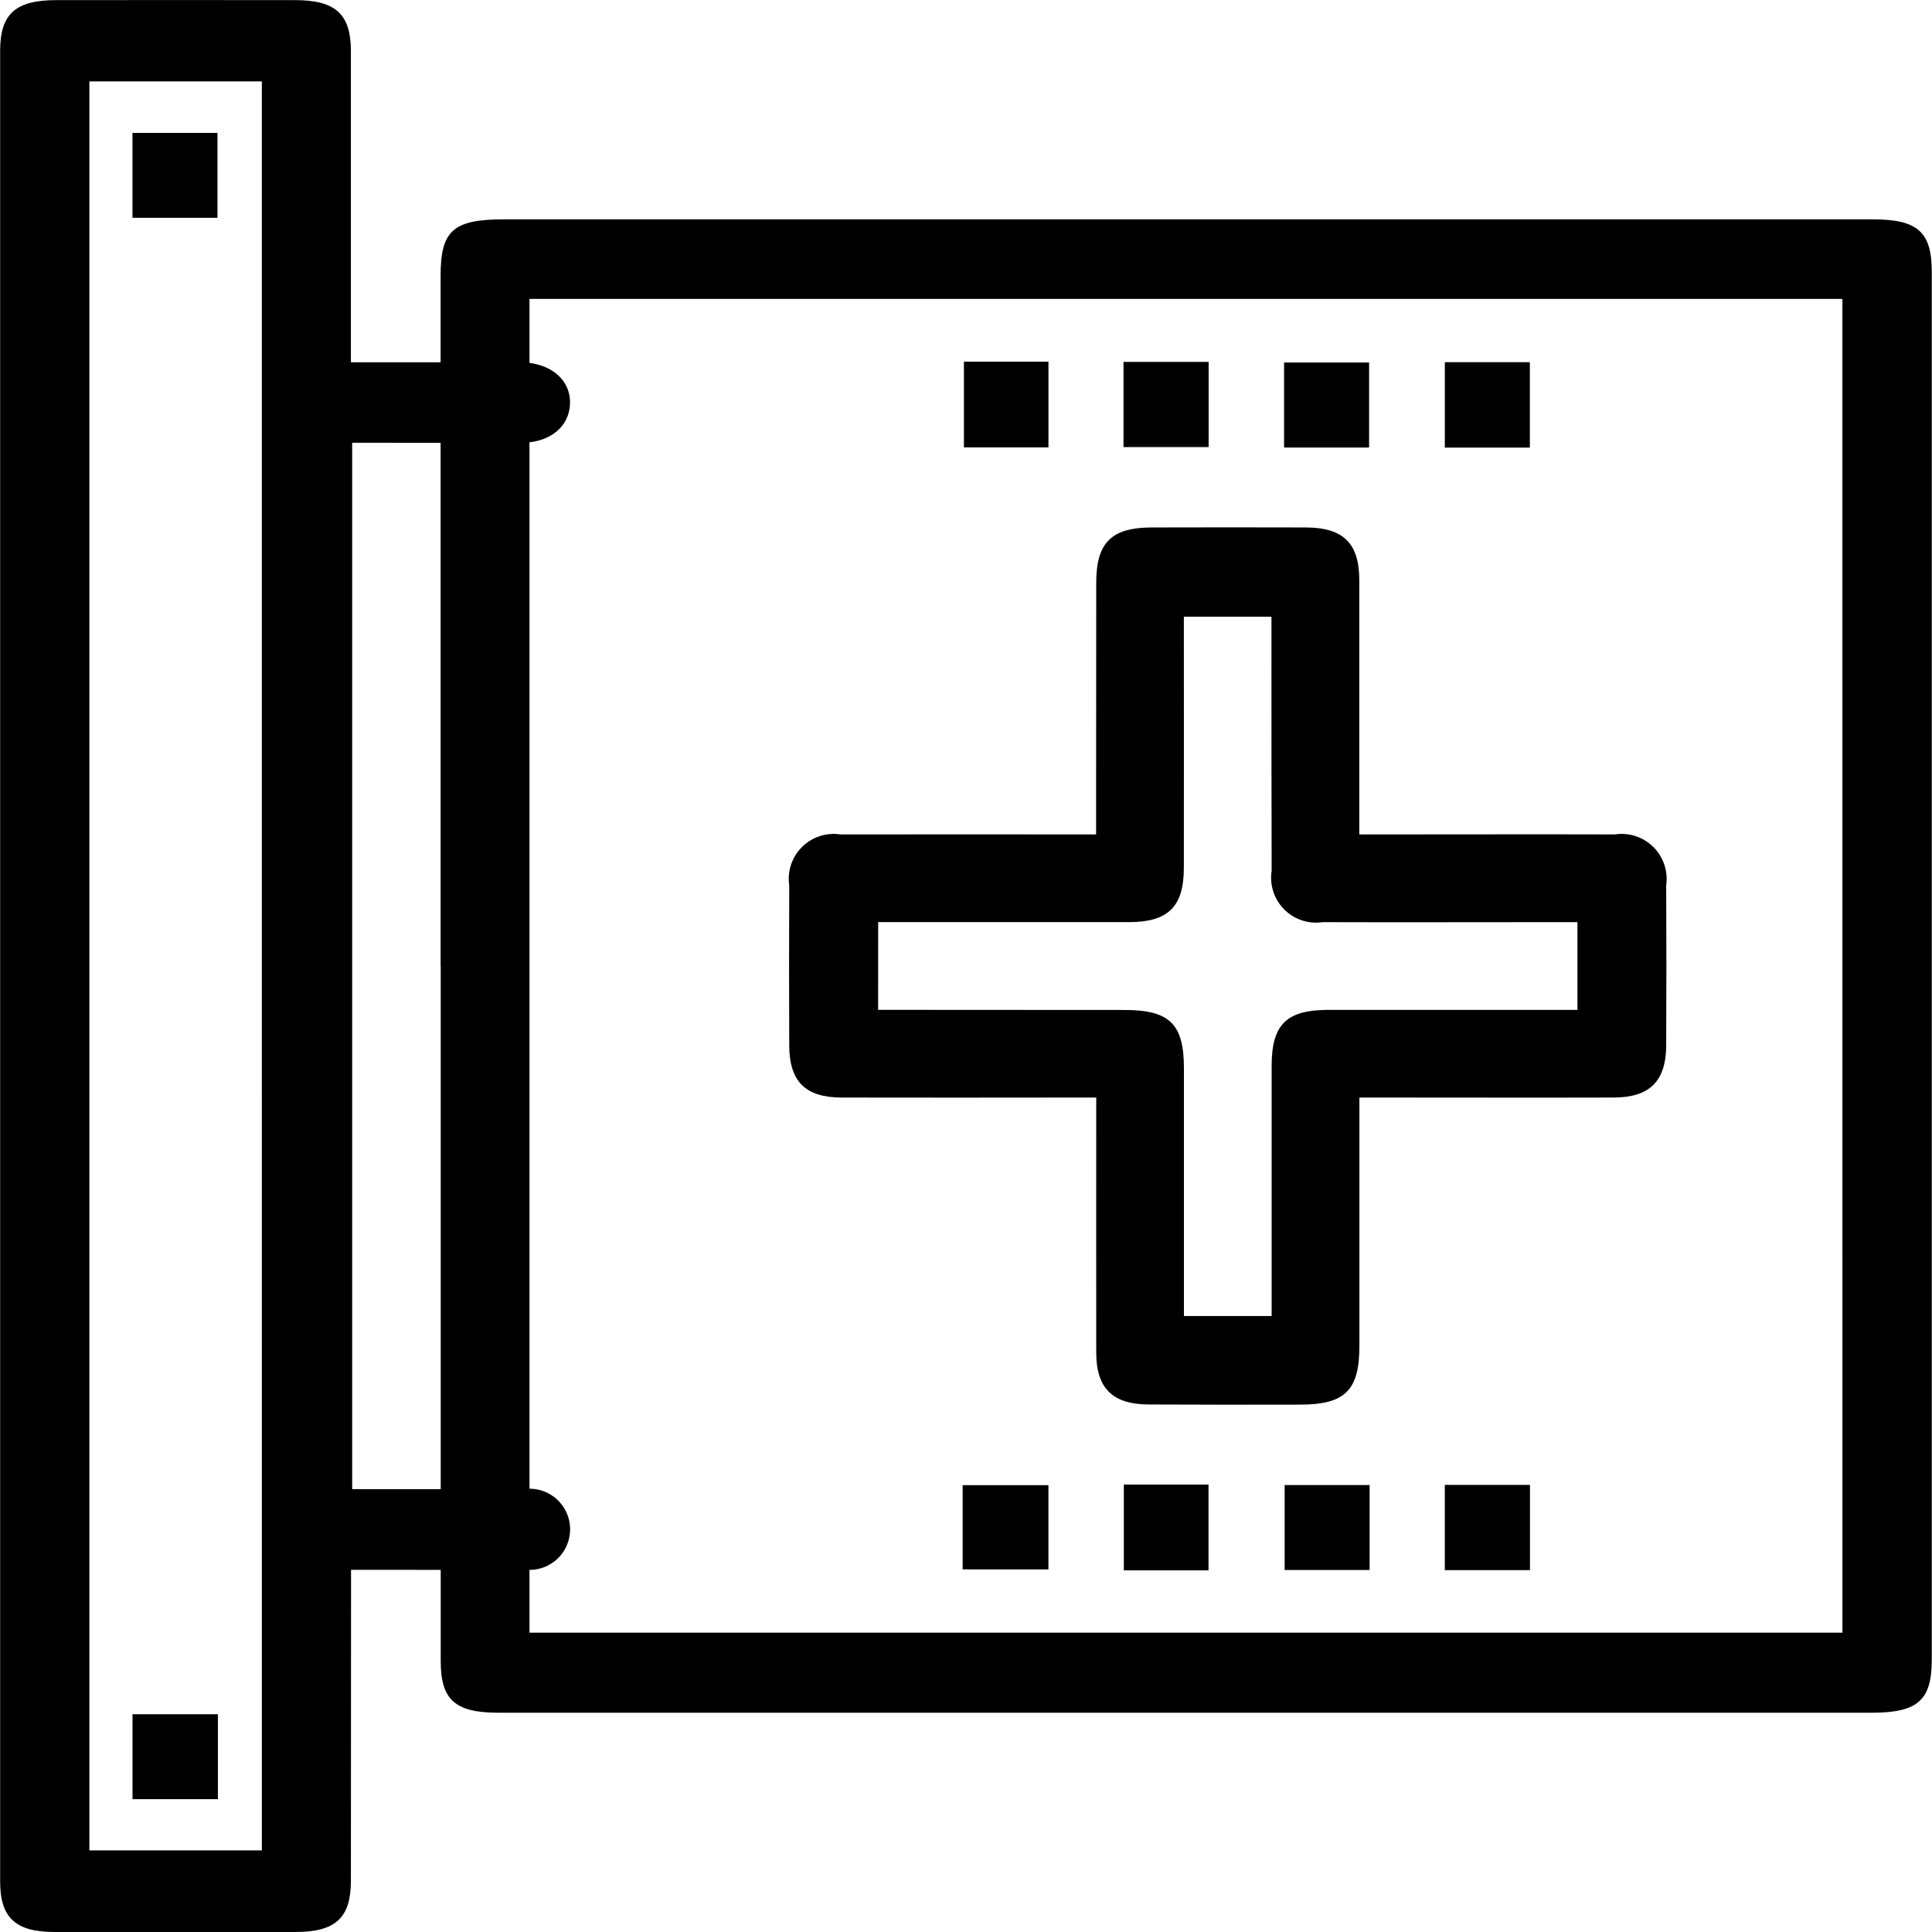
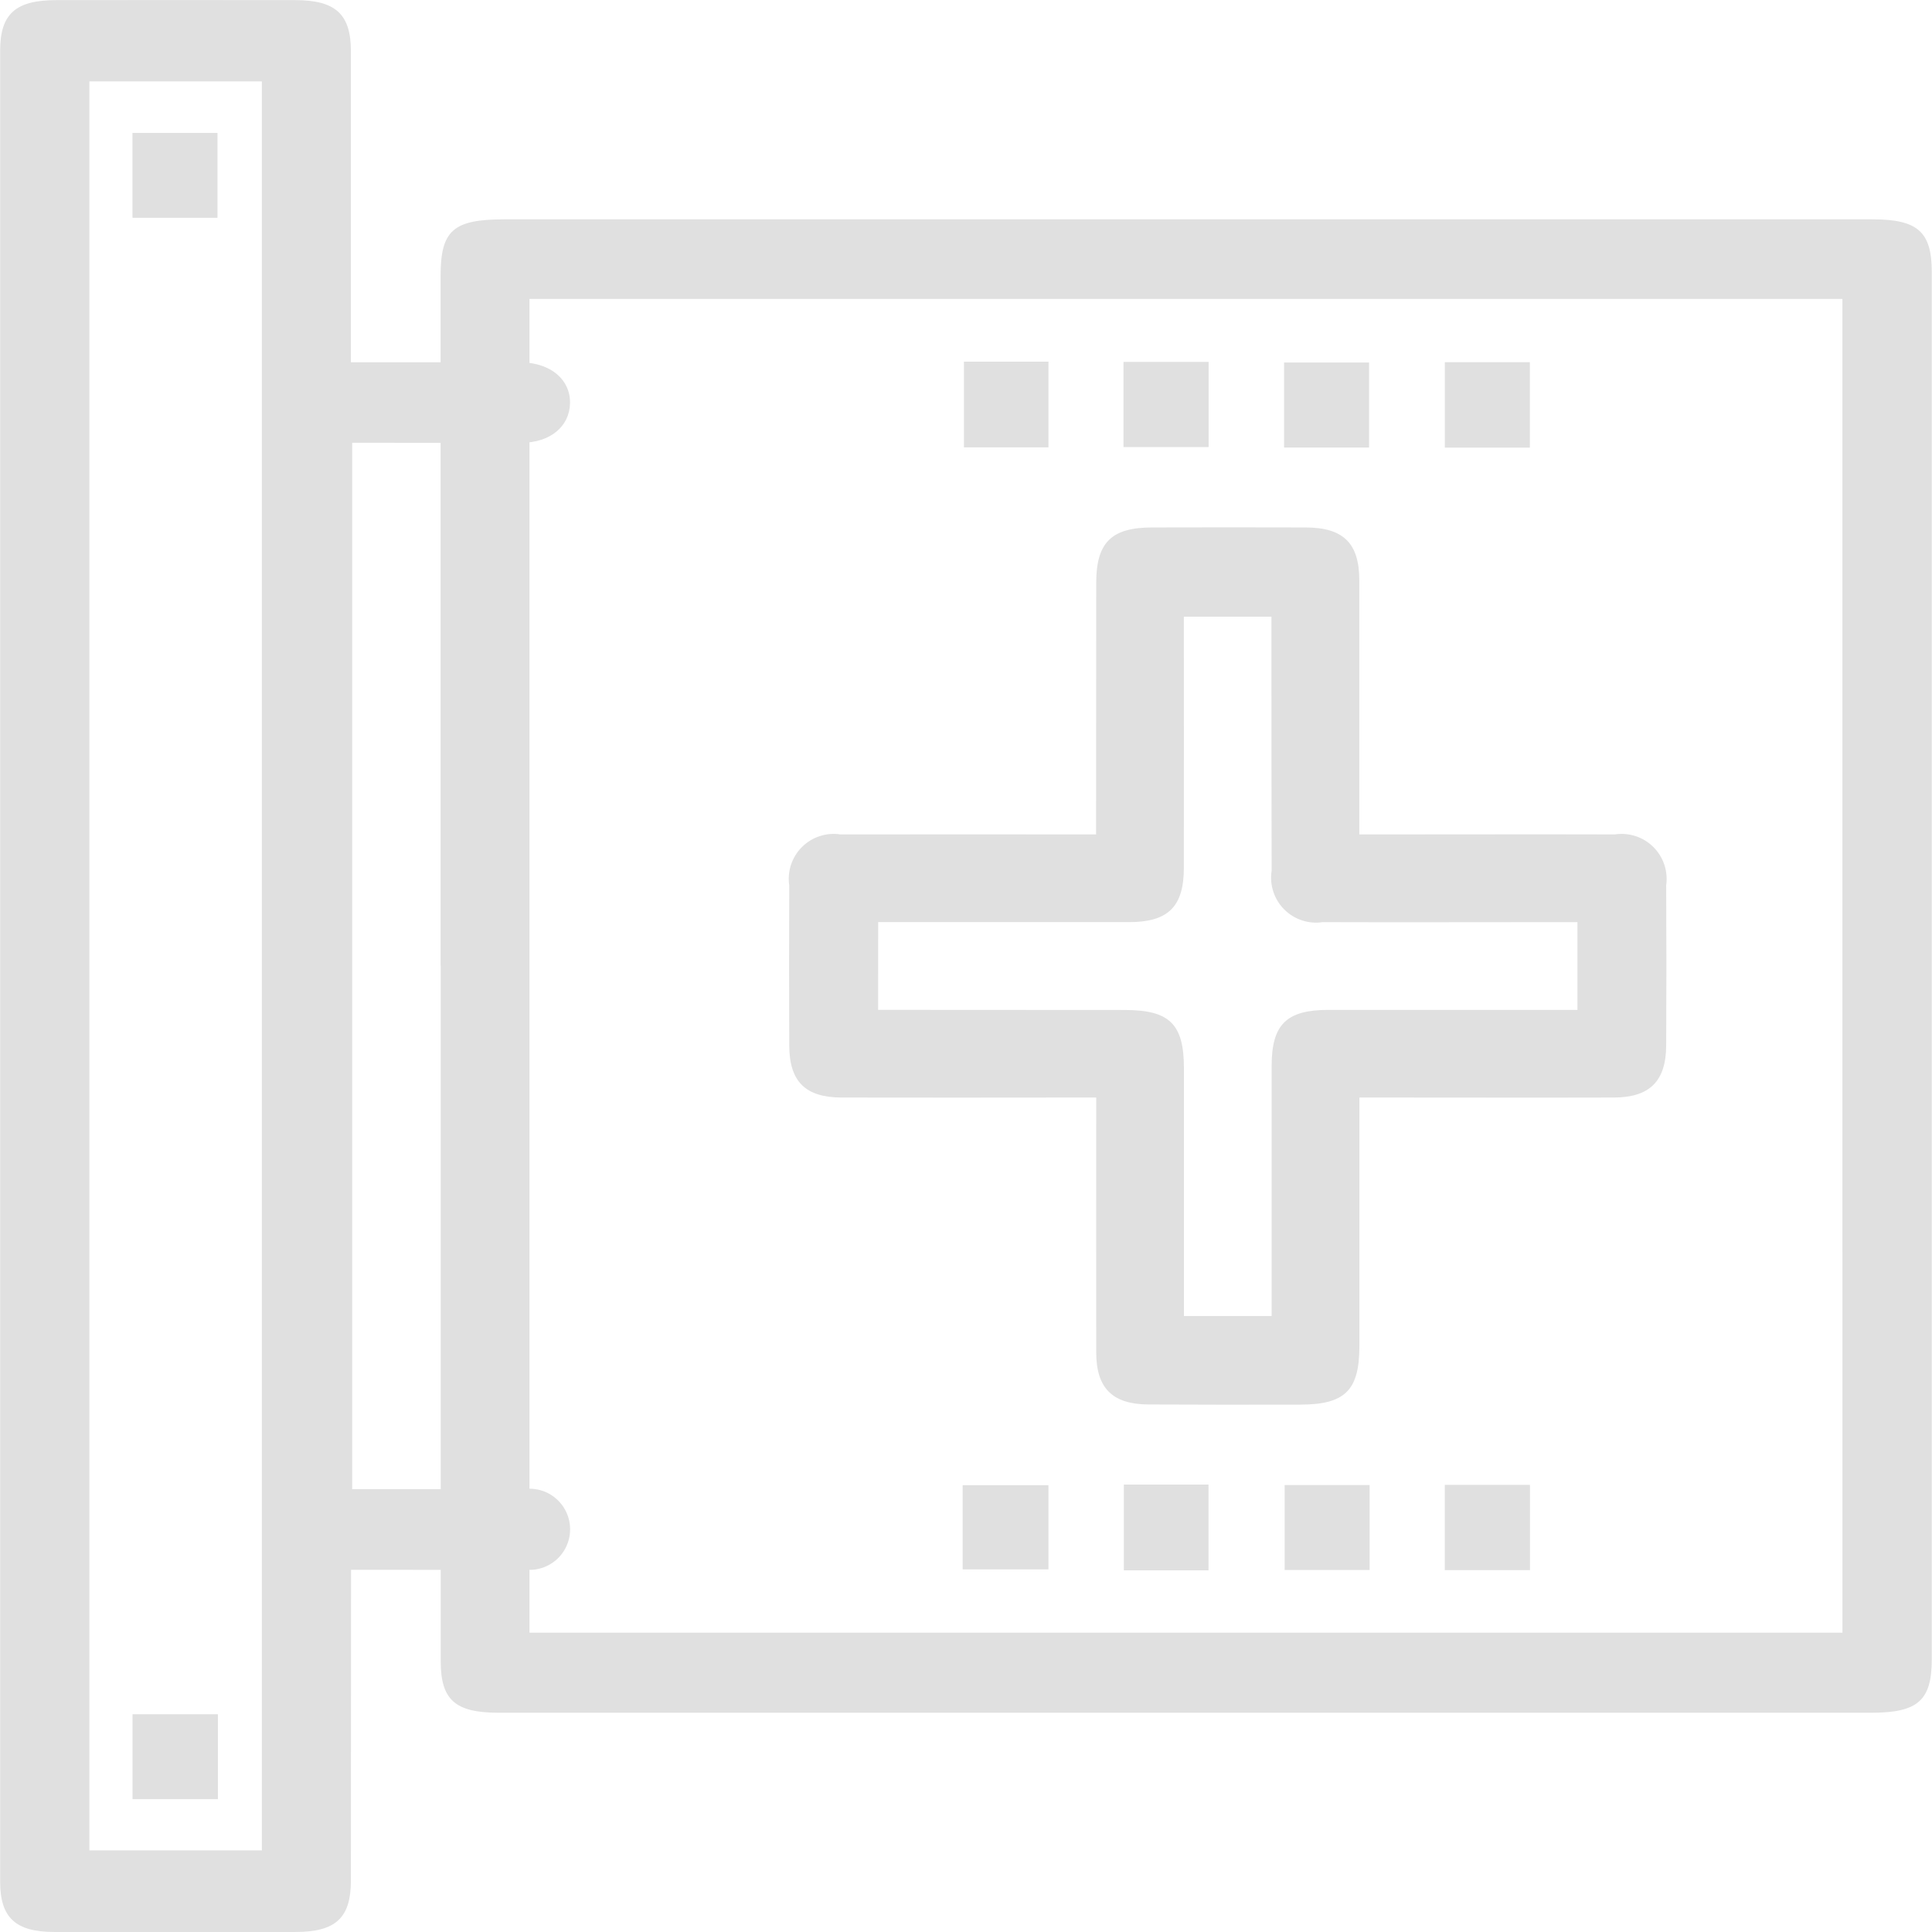
- <svg xmlns="http://www.w3.org/2000/svg" className="fill-current" width="95.99" height="96" viewBox="0 0 95.99 96">
-   <path id="Trazado_34" data-name="Trazado 34" d="M417.873,155.513q-33.994,0-67.989,0c-2.545,0-3.166.552-3.167,2.811q0,17.134,0,34.268h.006q0,17.281,0,34.561c0,1.93.715,2.566,2.878,2.566h68.207c2.317,0,3.005-.609,3.005-2.658q0-34.463,0-68.927C420.813,156.133,420.117,155.513,417.873,155.513Zm-1.5,70.228H351.133V159.467h65.239Z" transform="translate(-324.824 -144.614)" fill="#currentColor" fill-rule="evenodd" />
-   <path id="Trazado_35" data-name="Trazado 35" d="M260.493,140.022c2.4,0,4.794.011,7.19,0,1.418-.009,2.373-.81,2.4-1.957.024-1.183-.953-2.01-2.423-2.041-.436-.009-.872,0-1.307,0h-7.158v-1.162q0-7.148,0-14.3c0-1.836-.76-2.533-2.764-2.535q-5.937-.007-11.875,0c-2.028,0-2.79.686-2.79,2.515q0,45.489,0,90.978c0,1.787.765,2.5,2.69,2.5q5.991.008,11.984,0c2,0,2.753-.7,2.755-2.545q.008-7.149.007-14.3v-1.151h1.183c2.469,0,4.939.013,7.408-.015a2.017,2.017,0,1,0-.025-3.992c-.4-.013-.8,0-1.2,0h-7.31V140.022Zm-5.722,69.943H246.2v-87.9h8.57Z" transform="translate(-241.759 -118.021)" fill="#currentColor" fill-rule="evenodd" />
-   <path id="Trazado_36" data-name="Trazado 36" d="M401.822,251.337q5.719.009,11.438,0h1.212c0,4.32-.006,8.492,0,12.662,0,1.786.808,2.581,2.606,2.59q3.758.017,7.516.007c2.24,0,2.954-.7,2.955-2.913,0-4.063,0-8.126,0-12.346h1.3c3.776,0,7.552.011,11.328,0,1.795,0,2.607-.809,2.616-2.59q.021-3.976,0-7.952a2.239,2.239,0,0,0-2.555-2.532c-3.812-.011-7.625,0-11.437,0h-1.257v-1.289q0-5.664,0-11.329c0-1.854-.789-2.63-2.666-2.635q-3.813-.011-7.625,0c-2.024,0-2.779.747-2.781,2.742q-.009,5.664-.007,11.328c0,.38,0,.76,0,1.183-4.35,0-8.525-.007-12.7,0a2.233,2.233,0,0,0-2.547,2.536q-.017,3.976,0,7.952C399.225,250.546,400.022,251.334,401.822,251.337Zm1.815-8.716h1.13q5.666,0,11.332,0c1.947,0,2.724-.765,2.727-2.691.006-4.136,0-8.273,0-12.486h4.353v1.51c0,3.7,0,7.409.009,11.114a2.232,2.232,0,0,0,2.531,2.554c3.814.013,7.628,0,11.441,0h1.224v4.359H426.021c-2.1,0-2.833.722-2.833,2.791v12.422h-4.358V261q0-5.557,0-11.114c0-2.208-.714-2.9-2.956-2.9l-11.114-.006h-1.126Z" transform="translate(-360.001 -196.801)" fill="#currentColor" fill-rule="evenodd" />
-   <path id="Trazado_37" data-name="Trazado 37" d="M426.229,185.66h-4.2v4.26h4.2Z" transform="translate(-374.132 -167.69)" fill="#currentColor" fill-rule="evenodd" />
-   <path id="Trazado_38" data-name="Trazado 38" d="M456.114,185.708h-4.23v4.232h4.23Z" transform="translate(-396.058 -167.725)" fill="#currentColor" fill-rule="evenodd" />
-   <path id="Trazado_39" data-name="Trazado 39" d="M486.139,185.82h-4.224v4.224h4.224Z" transform="translate(-418.11 -167.807)" fill="#currentColor" fill-rule="evenodd" />
-   <path id="Trazado_40" data-name="Trazado 40" d="M516.206,185.762h-4.225v4.244h4.225Z" transform="translate(-440.188 -167.765)" fill="#currentColor" fill-rule="evenodd" />
-   <path id="Trazado_41" data-name="Trazado 41" d="M421.807,399.963h4.262v-4.185h-4.262Z" transform="translate(-373.973 -321.981)" fill="#currentColor" fill-rule="evenodd" />
-   <path id="Trazado_42" data-name="Trazado 42" d="M451.942,399.948h4.207v-4.262h-4.207Z" transform="translate(-396.099 -321.918)" fill="#currentColor" fill-rule="evenodd" />
-   <path id="Trazado_43" data-name="Trazado 43" d="M482.019,399.983h4.223v-4.221h-4.223Z" transform="translate(-418.186 -321.971)" fill="#currentColor" fill-rule="evenodd" />
-   <path id="Trazado_44" data-name="Trazado 44" d="M511.979,399.971h4.231v-4.236h-4.231Z" transform="translate(-440.187 -321.952)" fill="#currentColor" fill-rule="evenodd" />
-   <path id="Trazado_45" data-name="Trazado 45" d="M268.636,140.745h-4.223v4.218h4.223Z" transform="translate(-257.83 -134.141)" fill="#currentColor" fill-rule="evenodd" />
-   <path id="Trazado_46" data-name="Trazado 46" d="M264.418,444.978h4.242v-4.219h-4.242Z" transform="translate(-257.833 -355.579)" fill="#currentColor" fill-rule="evenodd" />
+ <svg xmlns="http://www.w3.org/2000/svg" width="95.99" height="96" viewBox="0 0 95.99 96" fill="#e0e0e0">
+   <path id="Trazado_34" data-name="Trazado 34" d="M417.873,155.513q-33.994,0-67.989,0c-2.545,0-3.166.552-3.167,2.811q0,17.134,0,34.268h.006q0,17.281,0,34.561c0,1.93.715,2.566,2.878,2.566h68.207c2.317,0,3.005-.609,3.005-2.658q0-34.463,0-68.927C420.813,156.133,420.117,155.513,417.873,155.513Zm-1.5,70.228H351.133V159.467h65.239Z" transform="translate(-324.824 -144.614)" fill="#e0e0e0" fill-rule="evenodd" />
+   <path id="Trazado_35" data-name="Trazado 35" d="M260.493,140.022c2.4,0,4.794.011,7.19,0,1.418-.009,2.373-.81,2.4-1.957.024-1.183-.953-2.01-2.423-2.041-.436-.009-.872,0-1.307,0h-7.158v-1.162q0-7.148,0-14.3c0-1.836-.76-2.533-2.764-2.535q-5.937-.007-11.875,0c-2.028,0-2.79.686-2.79,2.515q0,45.489,0,90.978c0,1.787.765,2.5,2.69,2.5q5.991.008,11.984,0c2,0,2.753-.7,2.755-2.545q.008-7.149.007-14.3v-1.151h1.183c2.469,0,4.939.013,7.408-.015a2.017,2.017,0,1,0-.025-3.992c-.4-.013-.8,0-1.2,0h-7.31V140.022Zm-5.722,69.943H246.2v-87.9h8.57Z" transform="translate(-241.759 -118.021)" fill="#e0e0e0" fill-rule="evenodd" />
+   <path id="Trazado_36" data-name="Trazado 36" d="M401.822,251.337q5.719.009,11.438,0h1.212c0,4.32-.006,8.492,0,12.662,0,1.786.808,2.581,2.606,2.59q3.758.017,7.516.007c2.24,0,2.954-.7,2.955-2.913,0-4.063,0-8.126,0-12.346h1.3c3.776,0,7.552.011,11.328,0,1.795,0,2.607-.809,2.616-2.59q.021-3.976,0-7.952a2.239,2.239,0,0,0-2.555-2.532c-3.812-.011-7.625,0-11.437,0h-1.257v-1.289q0-5.664,0-11.329c0-1.854-.789-2.63-2.666-2.635q-3.813-.011-7.625,0c-2.024,0-2.779.747-2.781,2.742q-.009,5.664-.007,11.328c0,.38,0,.76,0,1.183-4.35,0-8.525-.007-12.7,0a2.233,2.233,0,0,0-2.547,2.536q-.017,3.976,0,7.952C399.225,250.546,400.022,251.334,401.822,251.337Zm1.815-8.716h1.13q5.666,0,11.332,0c1.947,0,2.724-.765,2.727-2.691.006-4.136,0-8.273,0-12.486h4.353v1.51c0,3.7,0,7.409.009,11.114a2.232,2.232,0,0,0,2.531,2.554c3.814.013,7.628,0,11.441,0h1.224v4.359H426.021c-2.1,0-2.833.722-2.833,2.791v12.422h-4.358V261q0-5.557,0-11.114c0-2.208-.714-2.9-2.956-2.9l-11.114-.006h-1.126Z" transform="translate(-360.001 -196.801)" fill="#e0e0e0" fill-rule="evenodd" />
+   <path id="Trazado_37" data-name="Trazado 37" d="M426.229,185.66h-4.2v4.26h4.2Z" transform="translate(-374.132 -167.69)" fill="#e0e0e0" fill-rule="evenodd" />
+   <path id="Trazado_38" data-name="Trazado 38" d="M456.114,185.708h-4.23v4.232h4.23Z" transform="translate(-396.058 -167.725)" fill="#e0e0e0" fill-rule="evenodd" />
+   <path id="Trazado_39" data-name="Trazado 39" d="M486.139,185.82h-4.224v4.224h4.224Z" transform="translate(-418.11 -167.807)" fill="#e0e0e0" fill-rule="evenodd" />
+   <path id="Trazado_40" data-name="Trazado 40" d="M516.206,185.762h-4.225v4.244h4.225Z" transform="translate(-440.188 -167.765)" fill="#e0e0e0" fill-rule="evenodd" />
+   <path id="Trazado_41" data-name="Trazado 41" d="M421.807,399.963h4.262v-4.185h-4.262Z" transform="translate(-373.973 -321.981)" fill="#e0e0e0" fill-rule="evenodd" />
+   <path id="Trazado_42" data-name="Trazado 42" d="M451.942,399.948h4.207v-4.262h-4.207Z" transform="translate(-396.099 -321.918)" fill="#e0e0e0" fill-rule="evenodd" />
+   <path id="Trazado_43" data-name="Trazado 43" d="M482.019,399.983h4.223v-4.221h-4.223Z" transform="translate(-418.186 -321.971)" fill="#e0e0e0" fill-rule="evenodd" />
+   <path id="Trazado_44" data-name="Trazado 44" d="M511.979,399.971h4.231v-4.236h-4.231Z" transform="translate(-440.187 -321.952)" fill="#e0e0e0" fill-rule="evenodd" />
+   <path id="Trazado_45" data-name="Trazado 45" d="M268.636,140.745h-4.223v4.218h4.223Z" transform="translate(-257.83 -134.141)" fill="#e0e0e0" fill-rule="evenodd" />
+   <path id="Trazado_46" data-name="Trazado 46" d="M264.418,444.978h4.242v-4.219h-4.242Z" transform="translate(-257.833 -355.579)" fill="#e0e0e0" fill-rule="evenodd" />
</svg>
